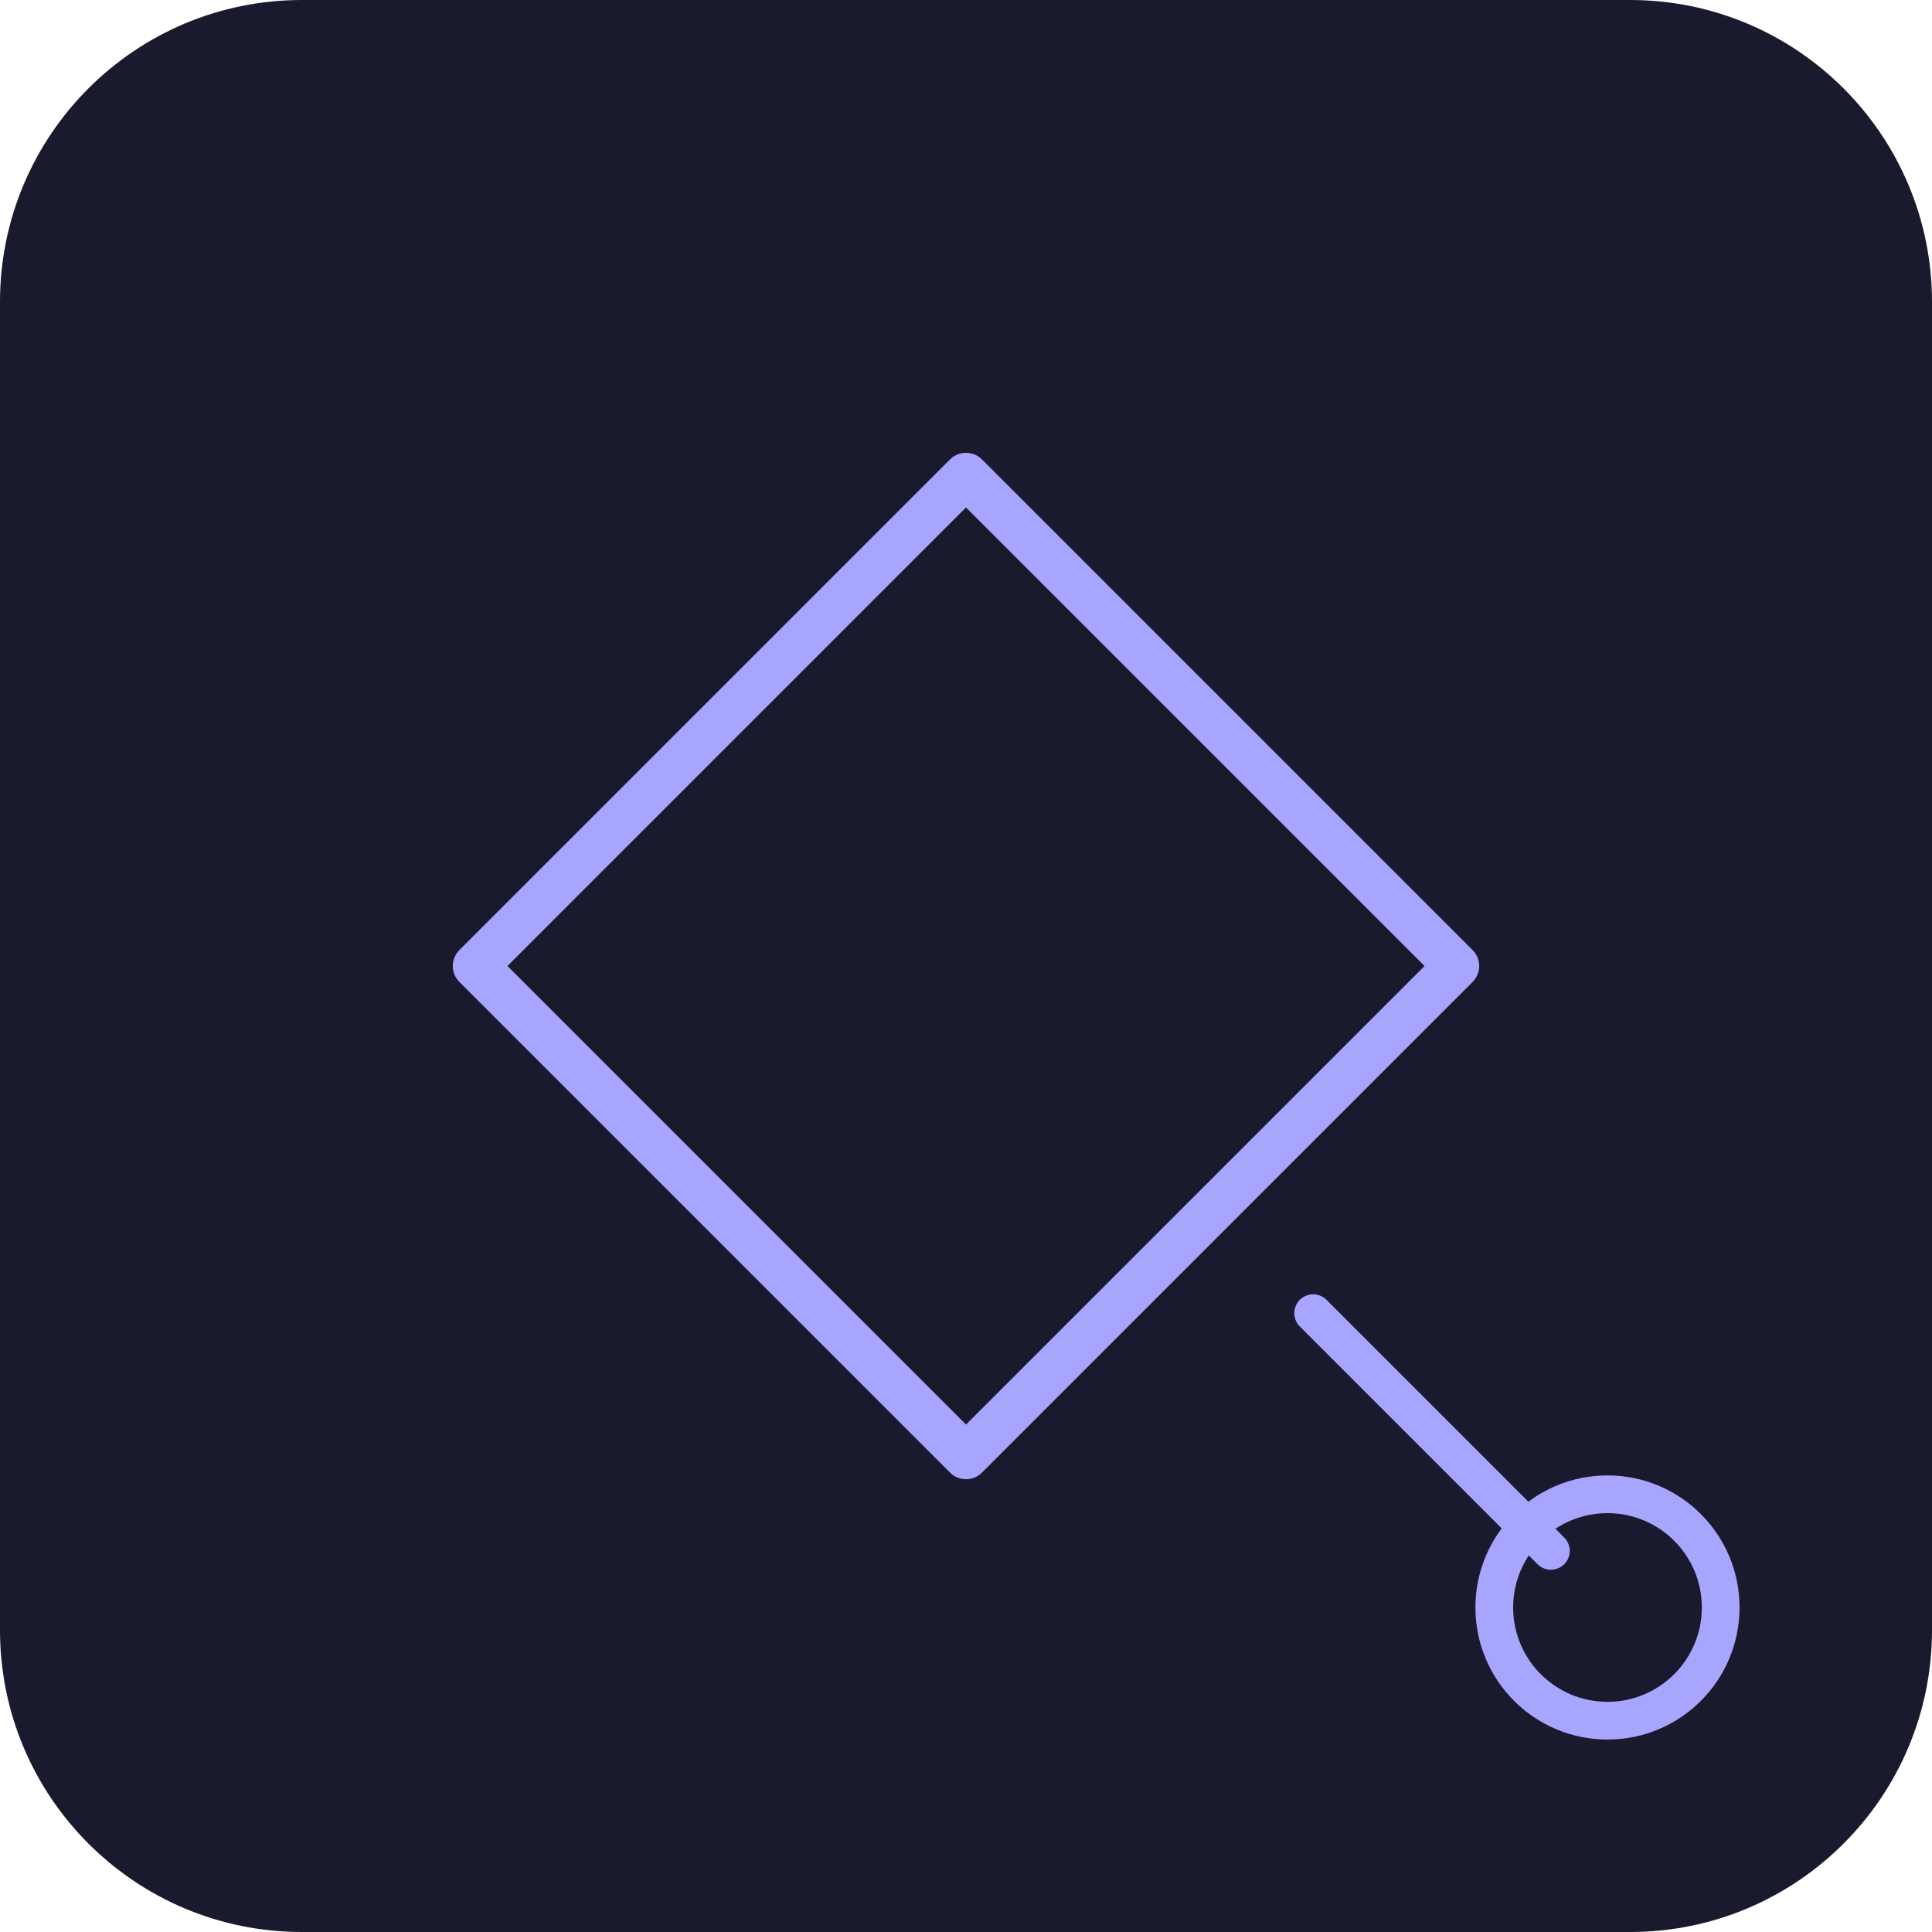
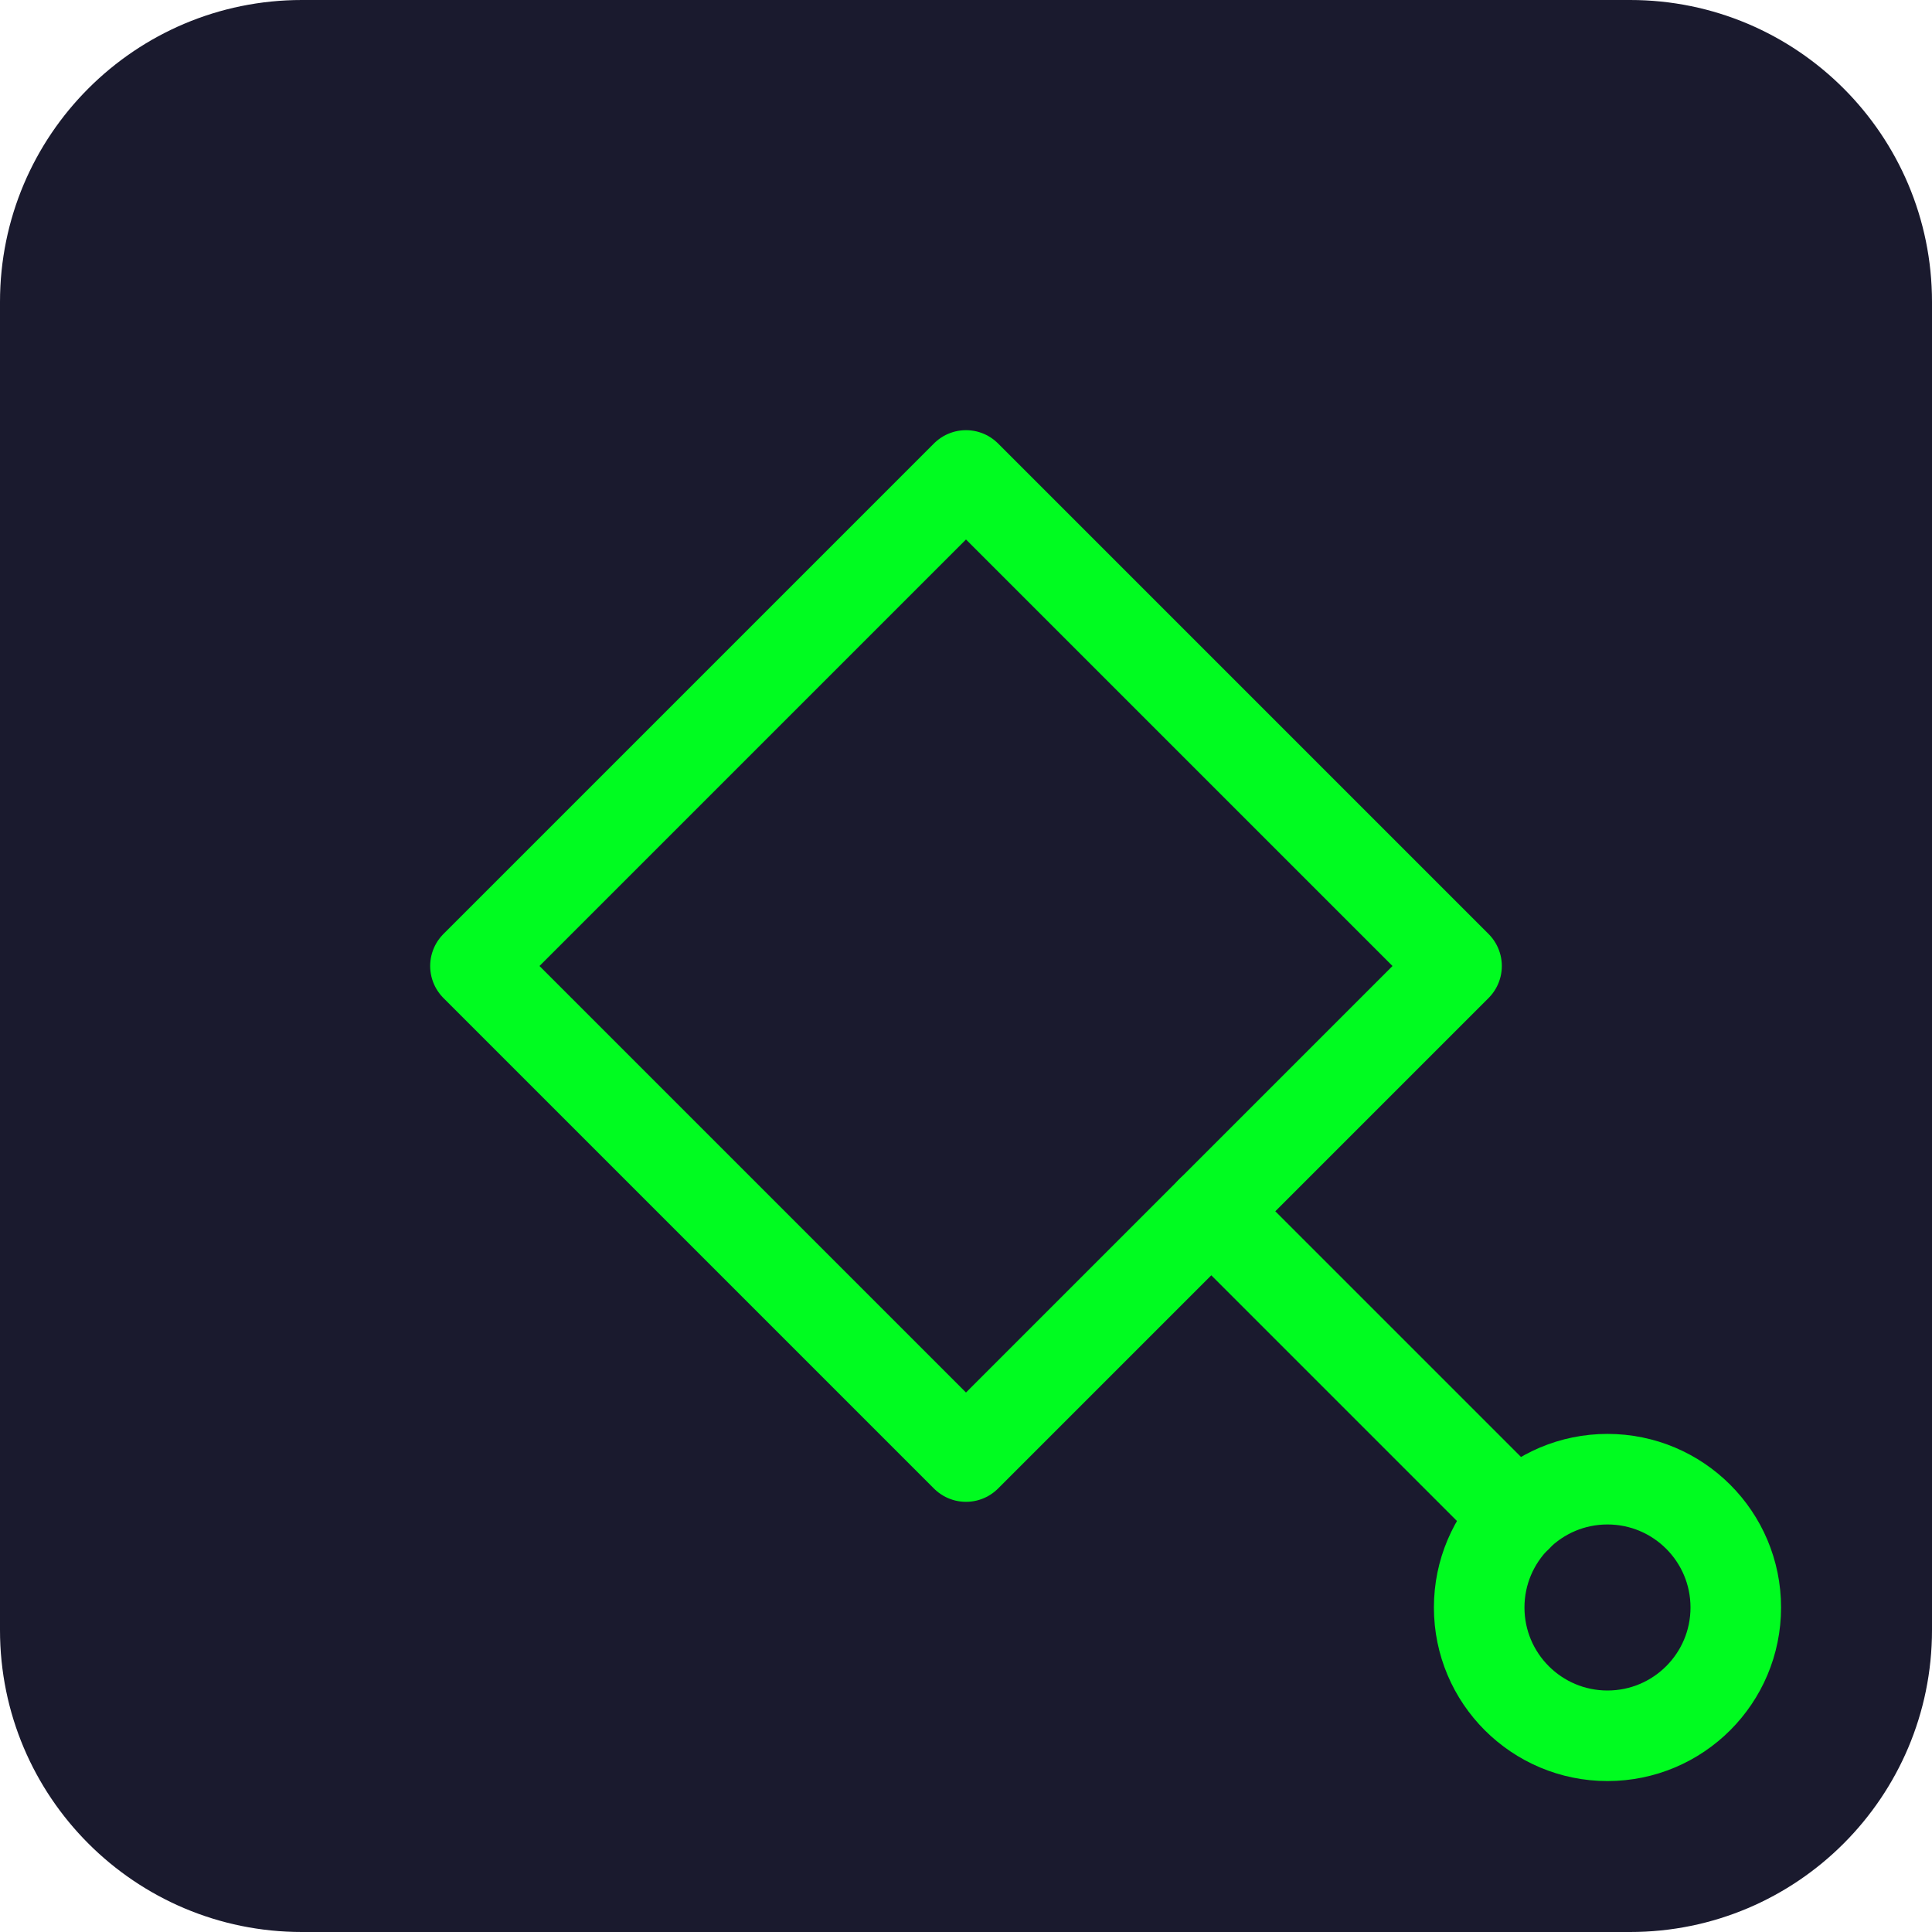
- <svg xmlns="http://www.w3.org/2000/svg" viewBox="0 0 512 512" width="512" height="512">
+ <svg xmlns="http://www.w3.org/2000/svg" viewBox="0 0 512 512" width="512" height="512" shape-rendering="auto">
  <rect width="512" height="512" rx="80" fill="#1a1a2e" />
  <g transform="translate(256,256)">
-     <polygon points="0,-130 130,0 0,130 -130,0" fill="none" stroke="#a8a5ff" stroke-width="12" stroke-linejoin="round" />
-     <line x1="92" y1="92" x2="155" y2="155" stroke="#a8a5ff" stroke-width="10" stroke-linecap="round" />
-     <circle cx="170" cy="170" r="30" fill="none" stroke="#a8a5ff" stroke-width="10" />
+     <polygon points="0,-130 130,0 0,130 -130,0" fill="none" stroke="#00FC20" stroke-width="24" stroke-linejoin="round" />
+     <line x1="65" y1="65" x2="146" y2="146" stroke="#00FC20" stroke-width="24" stroke-linecap="round" />
+     <circle cx="170" cy="170" r="34" fill="none" stroke="#00FC20" stroke-width="24" />
  </g>
</svg>
